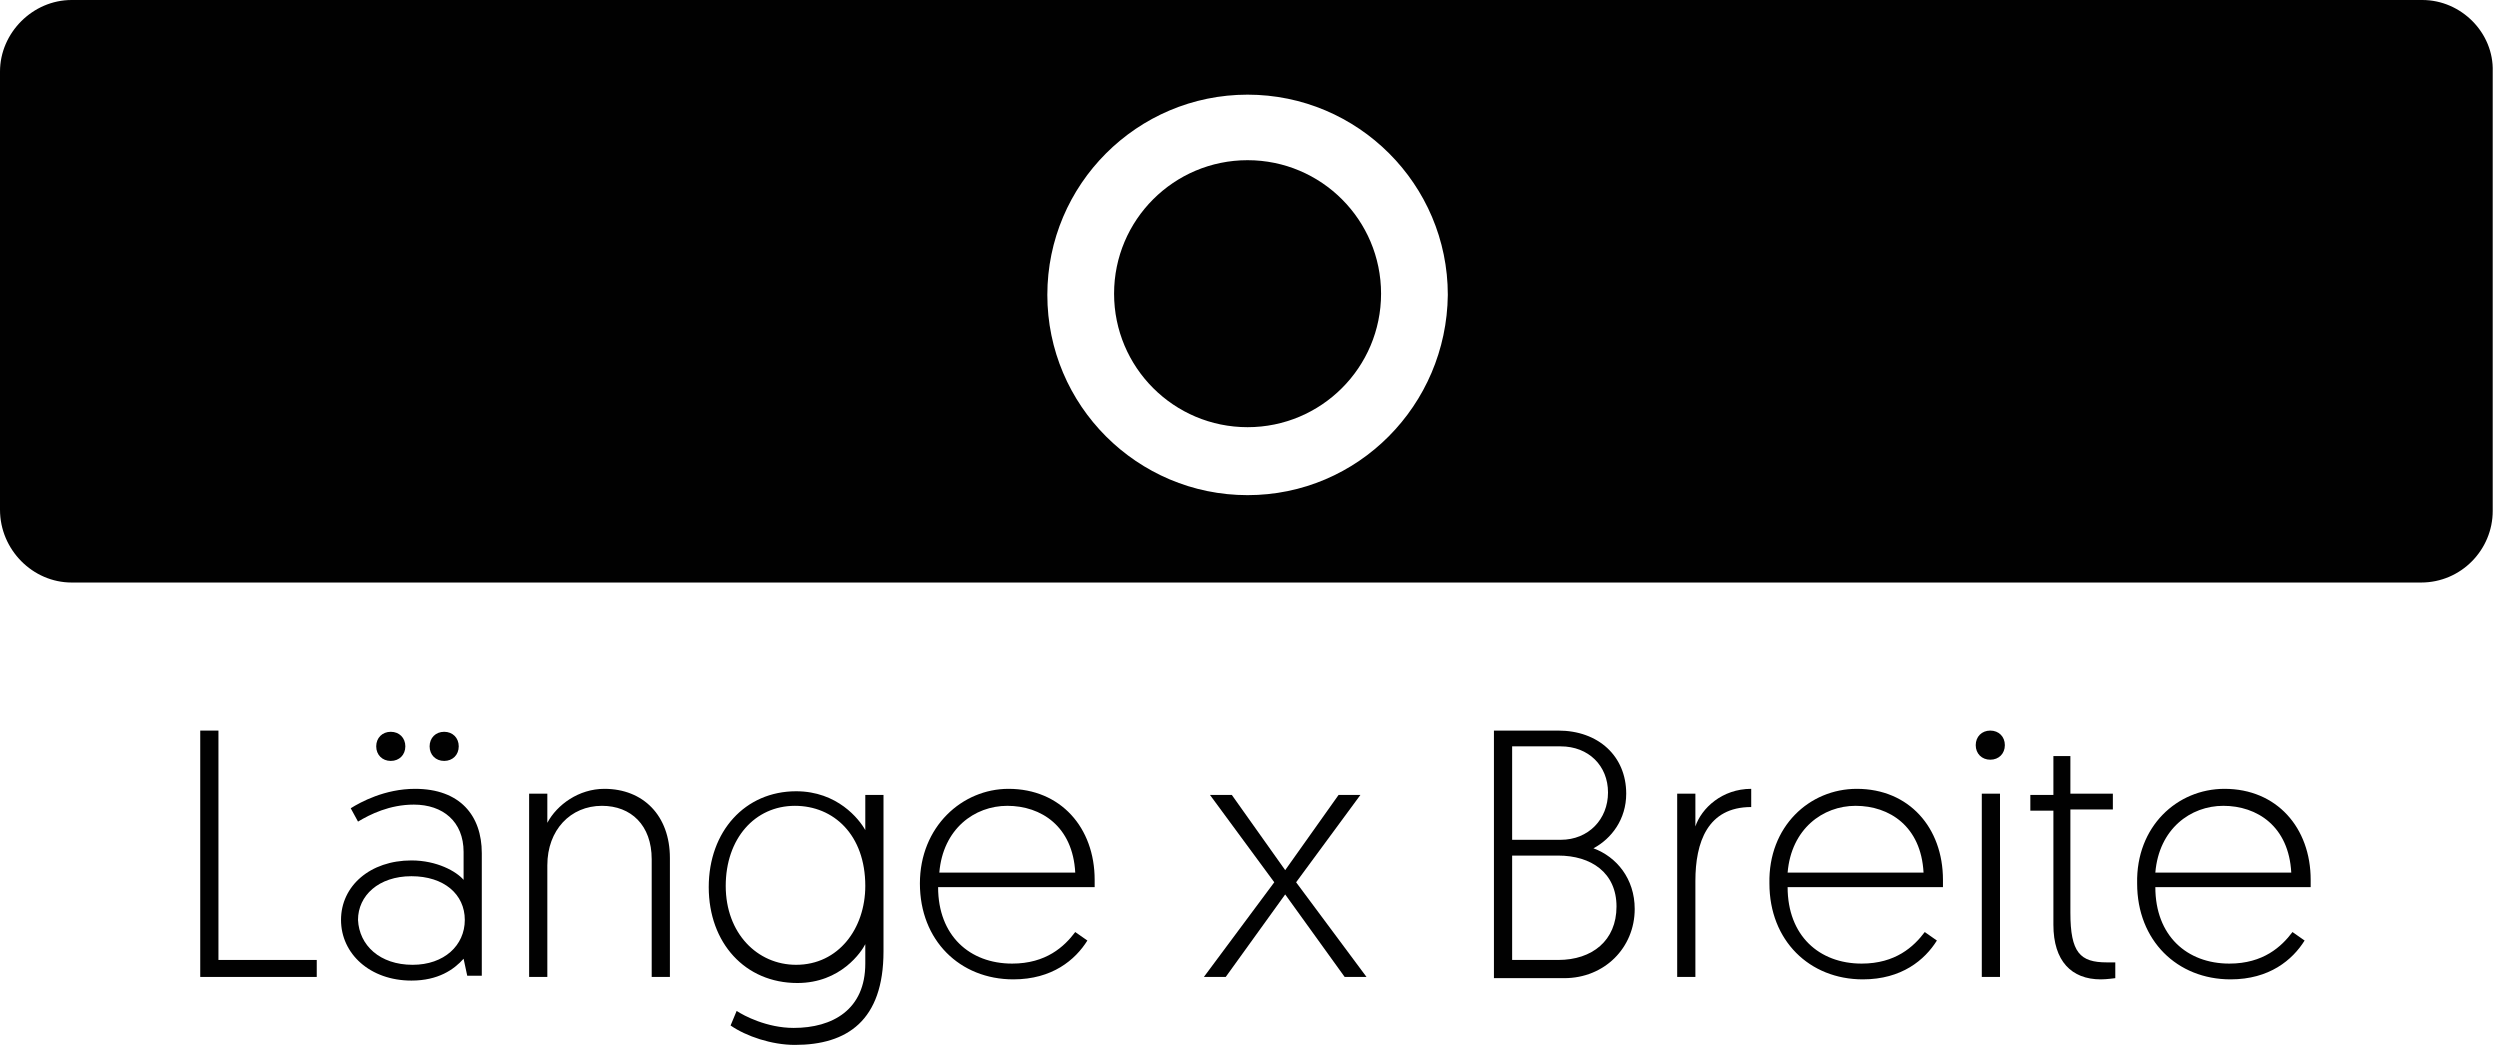
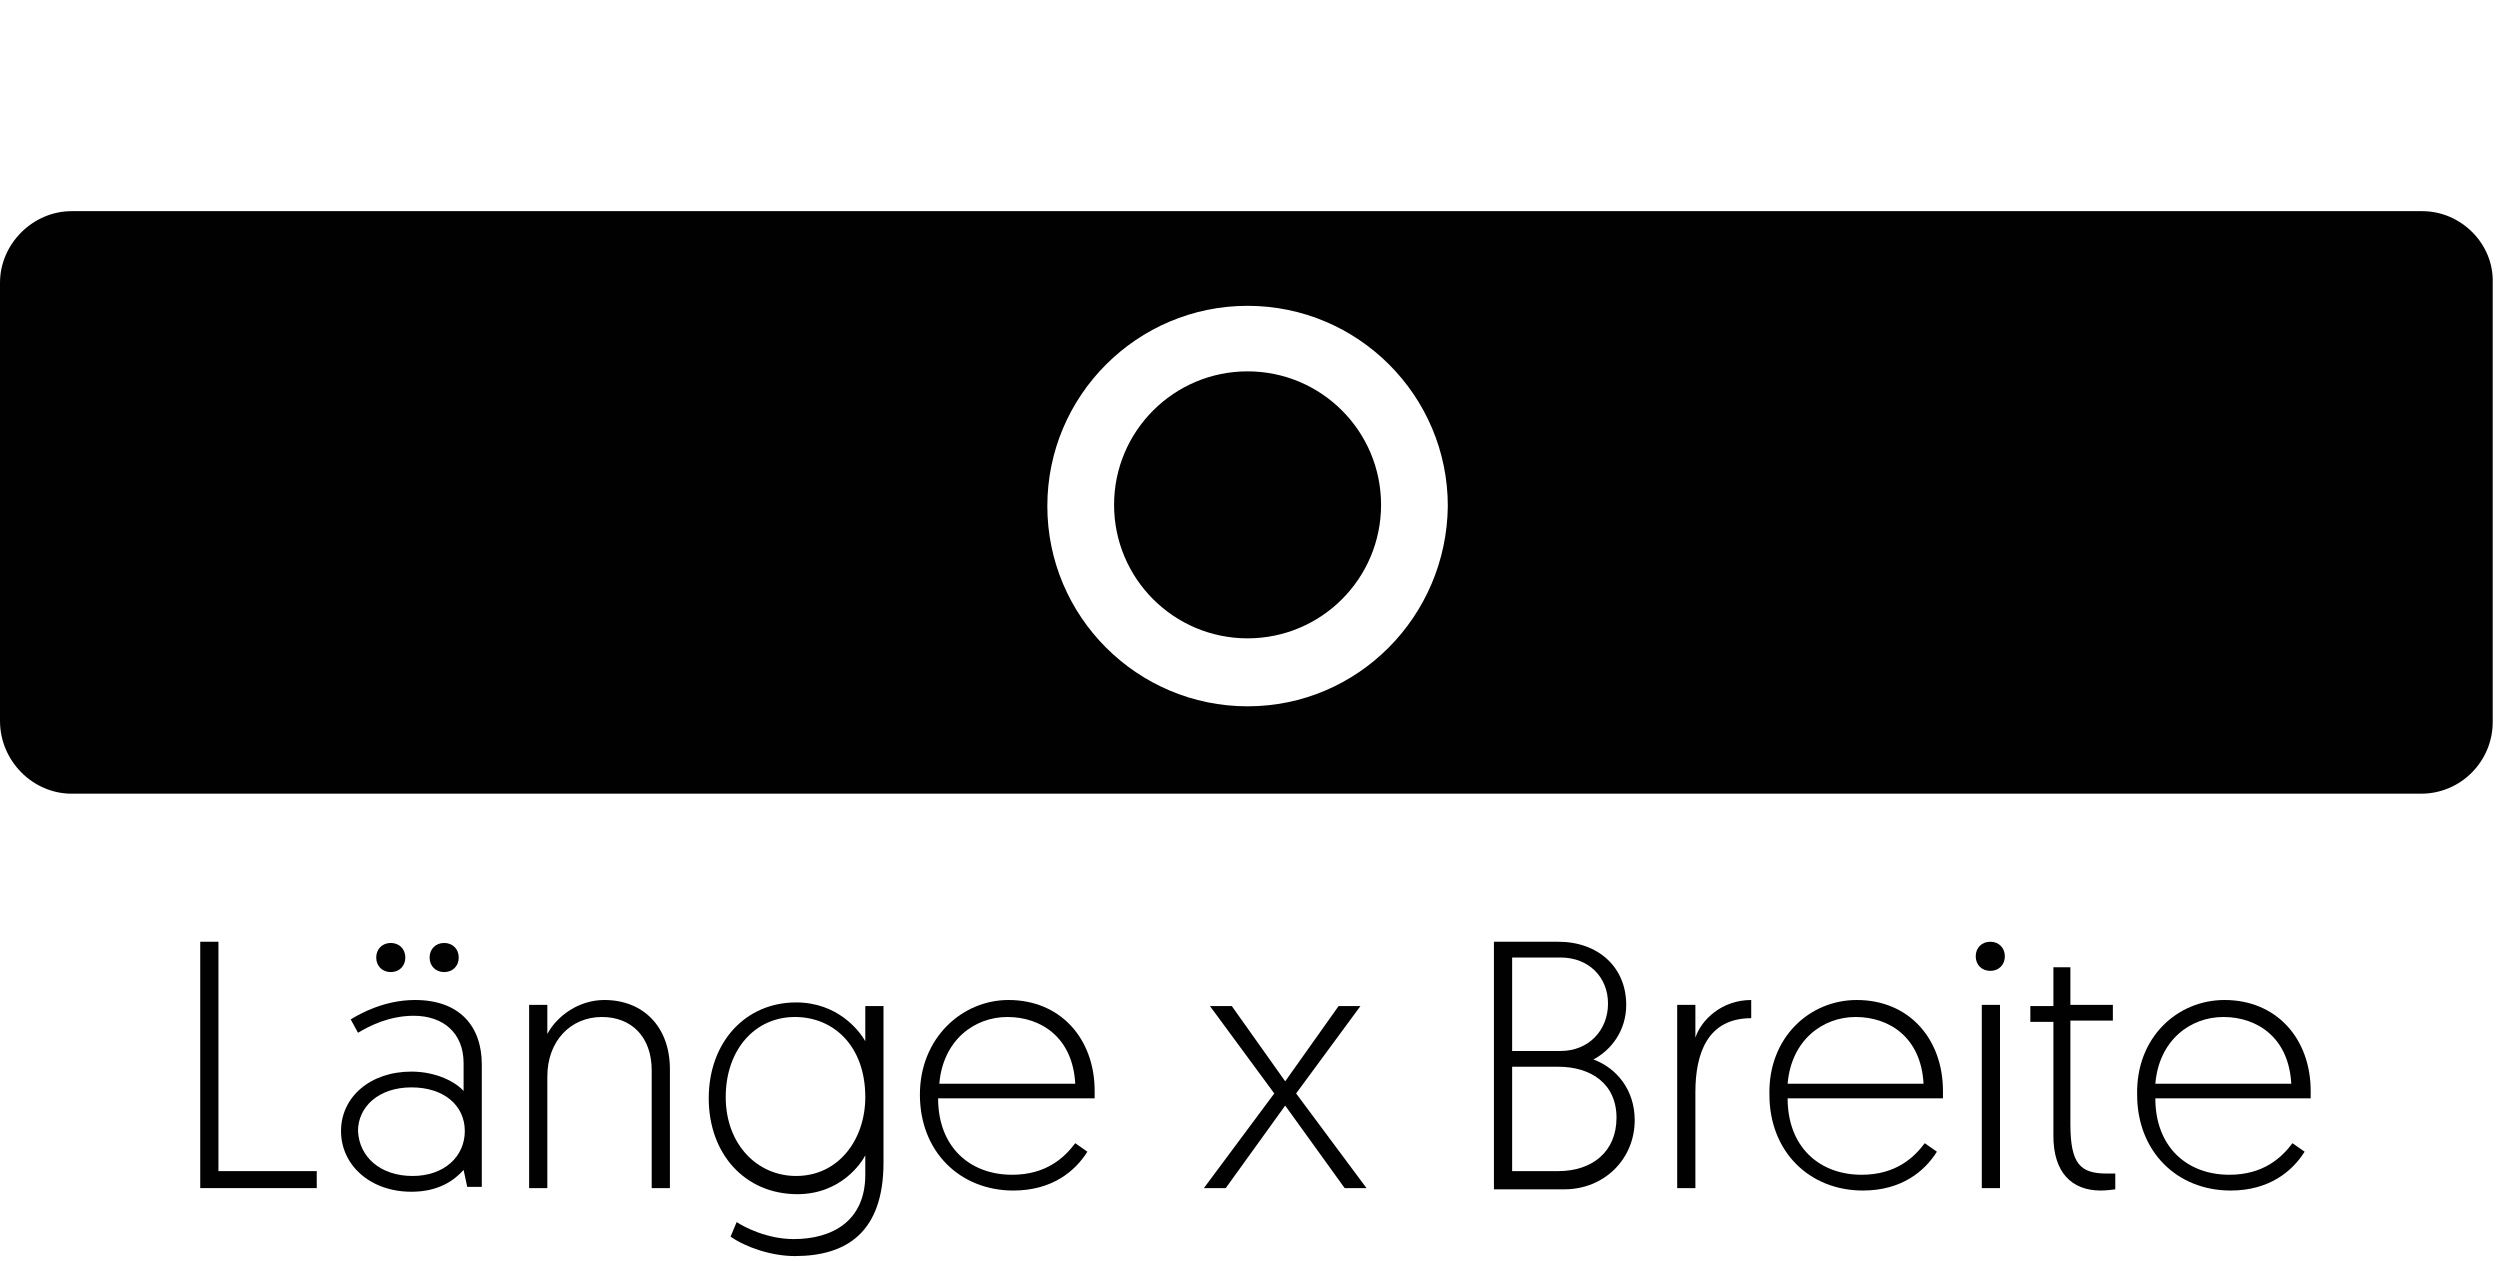
- <svg xmlns="http://www.w3.org/2000/svg" version="1.1" id="Layer_1" x="0px" y="0px" viewBox="0 0 206 86.5" style="enable-background:new 0 0 206 86.5;" xml:space="preserve">
+ <svg xmlns="http://www.w3.org/2000/svg" version="1.1" id="Layer_1" x="0px" y="0px" viewBox="0 0 206 103.9" style="enable-background:new 0 0 206 103.9;" xml:space="preserve">
  <style type="text/css">
	.st0{fill:#010101;}
	.st1{fill:none;}
	.st2{enable-background:new    ;}
</style>
-   <path class="st0" d="M199.6,0H5.9C2.7,0,0,2.7,0,5.9V42c0,3.3,2.7,6,5.9,6h193.6c3.3,0,5.9-2.7,5.9-5.9V5.9  C205.5,2.7,202.8,0,199.6,0z M102.8,40.8c-9.1,0-16.5-7.4-16.5-16.5s7.4-16.5,16.5-16.5s16.5,7.4,16.5,16.5  C119.2,33.4,111.9,40.8,102.8,40.8z" />
-   <circle class="st0" cx="102.8" cy="24.2" r="11" />
-   <rect y="59.5" class="st1" width="206" height="27" />
+   <path class="st0" d="M199.6,17.4H5.9c-3.2,0-5.9,2.7-5.9,5.9v36.1c0,3.3,2.7,6,5.9,6h193.6c3.3,0,5.9-2.7,5.9-5.9V23.3  C205.5,20.1,202.8,17.4,199.6,17.4z M102.8,58.2c-9.1,0-16.5-7.4-16.5-16.5s7.4-16.5,16.5-16.5s16.5,7.4,16.5,16.5  C119.2,50.8,111.9,58.2,102.8,58.2z" />
+   <circle class="st0" cx="102.8" cy="41.6" r="11" />
+   <rect y="76.9" class="st1" width="206" height="27" />
  <g class="st2">
-     <path class="st0" d="M16.5,60.2H18v18.9h8.1v1.4h-9.6V60.2z" />
-     <path class="st0" d="M33.9,70.9c2.1,0,3.7,0.9,4.3,1.6v-2.3c0-2.5-1.7-3.9-4.1-3.9c-2,0-3.6,0.8-4.6,1.4l-0.6-1.1   c0.8-0.5,2.8-1.6,5.3-1.6c3.7,0,5.5,2.2,5.5,5.3v10.1h-1.2L38.2,79c-0.8,0.9-2.1,1.8-4.3,1.8c-3.4,0-5.8-2.2-5.8-5   C28.1,73,30.5,70.9,33.9,70.9z M34,79.5c2.6,0,4.3-1.6,4.3-3.7c0-2.1-1.7-3.6-4.4-3.6c-2.7,0-4.4,1.6-4.4,3.6   C29.6,77.9,31.3,79.5,34,79.5z M32.2,60.3c0.7,0,1.2,0.5,1.2,1.2s-0.5,1.2-1.2,1.2c-0.7,0-1.2-0.5-1.2-1.2S31.5,60.3,32.2,60.3z    M36.6,60.3c0.7,0,1.2,0.5,1.2,1.2s-0.5,1.2-1.2,1.2c-0.7,0-1.2-0.5-1.2-1.2S35.9,60.3,36.6,60.3z" />
-     <path class="st0" d="M55.2,70.7v9.8h-1.5v-9.7c0-2.8-1.7-4.4-4.1-4.4c-2.6,0-4.5,2-4.5,4.9v9.2h-1.5V65.4h1.5v2.4   c0.8-1.5,2.6-2.8,4.7-2.8C53,65,55.2,67.2,55.2,70.7z" />
-     <path class="st0" d="M60.7,83.3c0.6,0.4,2.5,1.4,4.7,1.4c3.2,0,5.9-1.5,5.9-5.3v-1.6c-0.3,0.6-2,3.2-5.6,3.2   c-4.3,0-7.3-3.3-7.3-7.9c0-4.6,3-7.9,7.2-7.9c3.4,0,5.2,2.3,5.7,3.2v-2.9h1.5v12.9c0,5.7-3,7.7-7.3,7.7c-1.9,0-4-0.7-5.3-1.6   L60.7,83.3z M65.5,66.4c-3.3,0-5.7,2.7-5.7,6.6c0,3.9,2.6,6.5,5.8,6.5c3.5,0,5.7-3,5.7-6.5C71.3,68.8,68.7,66.4,65.5,66.4z" />
-     <path class="st0" d="M83.1,65c4.3,0,7.1,3.2,7.1,7.5v0.6H77.3c0,4,2.6,6.3,6.1,6.3c2.8,0,4.3-1.4,5.2-2.6l1,0.7   c-1,1.6-2.9,3.2-6.1,3.2c-4.4,0-7.7-3.2-7.7-7.9C75.8,68.1,79.3,65,83.1,65z M88.6,71.9c-0.2-3.8-2.8-5.5-5.6-5.5   c-2.7,0-5.3,1.9-5.6,5.5H88.6z" />
-     <path class="st0" d="M105.9,73.7l-4.9,6.8h-1.8l5.8-7.8l-5.3-7.2h1.8l4.4,6.2l4.4-6.2h1.8l-5.3,7.2l5.8,7.8h-1.8L105.9,73.7z" />
-     <path class="st0" d="M123.1,60.2h5.3c3.3,0,5.6,2.1,5.6,5.2c0,2.1-1.2,3.7-2.7,4.5c1.9,0.7,3.4,2.5,3.4,5c0,3.2-2.5,5.7-5.8,5.7   h-5.8V60.2z M128.6,69.2c2.3,0,3.9-1.7,3.9-3.9c0-2.2-1.6-3.8-3.9-3.8h-4v7.7H128.6z M128.4,79.1c2.8,0,4.8-1.6,4.8-4.4   c0-2.8-2.1-4.2-4.8-4.2h-3.8v8.6H128.4z" />
-     <path class="st0" d="M144.3,66.5c-3.6,0-4.6,2.9-4.6,6.1v7.9h-1.5V65.4h1.5v2.7c0.5-1.5,2.2-3.1,4.6-3.1V66.5z" />
-     <path class="st0" d="M153,65c4.3,0,7.1,3.2,7.1,7.5v0.6h-12.8c0,4,2.6,6.3,6.1,6.3c2.8,0,4.3-1.4,5.2-2.6l1,0.7   c-1,1.6-2.9,3.2-6.1,3.2c-4.4,0-7.7-3.2-7.7-7.9C145.7,68.1,149.1,65,153,65z M158.5,71.9c-0.2-3.8-2.8-5.5-5.6-5.5   c-2.7,0-5.3,1.9-5.6,5.5H158.5z" />
-     <path class="st0" d="M164,60.2c0.7,0,1.2,0.5,1.2,1.2s-0.5,1.2-1.2,1.2s-1.2-0.5-1.2-1.2S163.3,60.2,164,60.2z M163.3,65.4h1.5   v15.1h-1.5V65.4z" />
-     <path class="st0" d="M169.1,62.3h1.5v3.1h3.5v1.3h-3.5v8.5c0,3.3,0.8,4.1,3,4.1c0.3,0,0.7,0,0.7,0v1.3c0,0-0.7,0.1-1.2,0.1   c-2.4,0-3.9-1.5-3.9-4.5v-9.4h-1.9v-1.3h1.9V62.3z" />
-     <path class="st0" d="M183.3,65c4.3,0,7.1,3.2,7.1,7.5v0.6h-12.8c0,4,2.6,6.3,6.1,6.3c2.8,0,4.3-1.4,5.2-2.6l1,0.7   c-1,1.6-2.9,3.2-6.1,3.2c-4.4,0-7.7-3.2-7.7-7.9C176,68.1,179.4,65,183.3,65z M188.8,71.9c-0.2-3.8-2.8-5.5-5.6-5.5   c-2.7,0-5.3,1.9-5.6,5.5H188.8z" />
+     <path class="st0" d="M16.5,77.6H18v18.9h8.1v1.4h-9.6V77.6z" />
+     <path class="st0" d="M33.9,88.3c2.1,0,3.7,0.9,4.3,1.6v-2.3c0-2.5-1.7-3.9-4.1-3.9c-2,0-3.6,0.8-4.6,1.4L28.9,84   c0.8-0.5,2.8-1.6,5.3-1.6c3.7,0,5.5,2.2,5.5,5.3v10.1h-1.2l-0.3-1.4c-0.8,0.9-2.1,1.8-4.3,1.8c-3.4,0-5.8-2.2-5.8-5   C28.1,90.4,30.5,88.3,33.9,88.3z M34,96.9c2.6,0,4.3-1.6,4.3-3.7s-1.7-3.6-4.4-3.6s-4.4,1.6-4.4,3.6C29.6,95.3,31.3,96.9,34,96.9z    M32.2,77.7c0.7,0,1.2,0.5,1.2,1.2c0,0.7-0.5,1.2-1.2,1.2S31,79.6,31,78.9C31,78.2,31.5,77.7,32.2,77.7z M36.6,77.7   c0.7,0,1.2,0.5,1.2,1.2c0,0.7-0.5,1.2-1.2,1.2s-1.2-0.5-1.2-1.2C35.4,78.2,35.9,77.7,36.6,77.7z" />
+     <path class="st0" d="M55.2,88.1v9.8h-1.5v-9.7c0-2.8-1.7-4.4-4.1-4.4c-2.6,0-4.5,2-4.5,4.9v9.2h-1.5V82.8h1.5v2.4   c0.8-1.5,2.6-2.8,4.7-2.8C53,82.4,55.2,84.6,55.2,88.1z" />
+     <path class="st0" d="M60.7,100.7c0.6,0.4,2.5,1.4,4.7,1.4c3.2,0,5.9-1.5,5.9-5.3v-1.6c-0.3,0.6-2,3.2-5.6,3.2   c-4.3,0-7.3-3.3-7.3-7.9s3-7.9,7.2-7.9c3.4,0,5.2,2.3,5.7,3.2v-2.9h1.5v12.9c0,5.7-3,7.7-7.3,7.7c-1.9,0-4-0.7-5.3-1.6L60.7,100.7z    M65.5,83.8c-3.3,0-5.7,2.7-5.7,6.6s2.6,6.5,5.8,6.5c3.5,0,5.7-3,5.7-6.5C71.3,86.2,68.7,83.8,65.5,83.8z" />
+     <path class="st0" d="M83.1,82.4c4.3,0,7.1,3.2,7.1,7.5v0.6H77.3c0,4,2.6,6.3,6.1,6.3c2.8,0,4.3-1.4,5.2-2.6l1,0.7   c-1,1.6-2.9,3.2-6.1,3.2c-4.4,0-7.7-3.2-7.7-7.9C75.8,85.5,79.3,82.4,83.1,82.4z M88.6,89.3c-0.2-3.8-2.8-5.5-5.6-5.5   c-2.7,0-5.3,1.9-5.6,5.5H88.6z" />
+     <path class="st0" d="M105.9,91.1l-4.9,6.8h-1.8l5.8-7.8l-5.3-7.2h1.8l4.4,6.2l4.4-6.2h1.8l-5.3,7.2l5.8,7.8h-1.8L105.9,91.1z" />
+     <path class="st0" d="M123.1,77.6h5.3c3.3,0,5.6,2.1,5.6,5.2c0,2.1-1.2,3.7-2.7,4.5c1.9,0.7,3.4,2.5,3.4,5c0,3.2-2.5,5.7-5.8,5.7   h-5.8C123.1,98,123.1,77.6,123.1,77.6z M128.6,86.6c2.3,0,3.9-1.7,3.9-3.9c0-2.2-1.6-3.8-3.9-3.8h-4v7.7H128.6z M128.4,96.5   c2.8,0,4.8-1.6,4.8-4.4s-2.1-4.2-4.8-4.2h-3.8v8.6H128.4z" />
+     <path class="st0" d="M144.3,83.9c-3.6,0-4.6,2.9-4.6,6.1v7.9h-1.5V82.8h1.5v2.7c0.5-1.5,2.2-3.1,4.6-3.1V83.9z" />
+     <path class="st0" d="M153,82.4c4.3,0,7.1,3.2,7.1,7.5v0.6h-12.8c0,4,2.6,6.3,6.1,6.3c2.8,0,4.3-1.4,5.2-2.6l1,0.7   c-1,1.6-2.9,3.2-6.1,3.2c-4.4,0-7.7-3.2-7.7-7.9C145.7,85.5,149.1,82.4,153,82.4z M158.5,89.3c-0.2-3.8-2.8-5.5-5.6-5.5   c-2.7,0-5.3,1.9-5.6,5.5H158.5z" />
+     <path class="st0" d="M164,77.6c0.7,0,1.2,0.5,1.2,1.2c0,0.7-0.5,1.2-1.2,1.2s-1.2-0.5-1.2-1.2C162.8,78.1,163.3,77.6,164,77.6z    M163.3,82.8h1.5v15.1h-1.5V82.8z" />
+     <path class="st0" d="M169.1,79.7h1.5v3.1h3.5v1.3h-3.5v8.5c0,3.3,0.8,4.1,3,4.1c0.3,0,0.7,0,0.7,0V98c0,0-0.7,0.1-1.2,0.1   c-2.4,0-3.9-1.5-3.9-4.5v-9.4h-1.9v-1.3h1.9v-3.2H169.1z" />
+     <path class="st0" d="M183.3,82.4c4.3,0,7.1,3.2,7.1,7.5v0.6h-12.8c0,4,2.6,6.3,6.1,6.3c2.8,0,4.3-1.4,5.2-2.6l1,0.7   c-1,1.6-2.9,3.2-6.1,3.2c-4.4,0-7.7-3.2-7.7-7.9C176,85.5,179.4,82.4,183.3,82.4z M188.8,89.3c-0.2-3.8-2.8-5.5-5.6-5.5   c-2.7,0-5.3,1.9-5.6,5.5H188.8z" />
  </g>
</svg>
